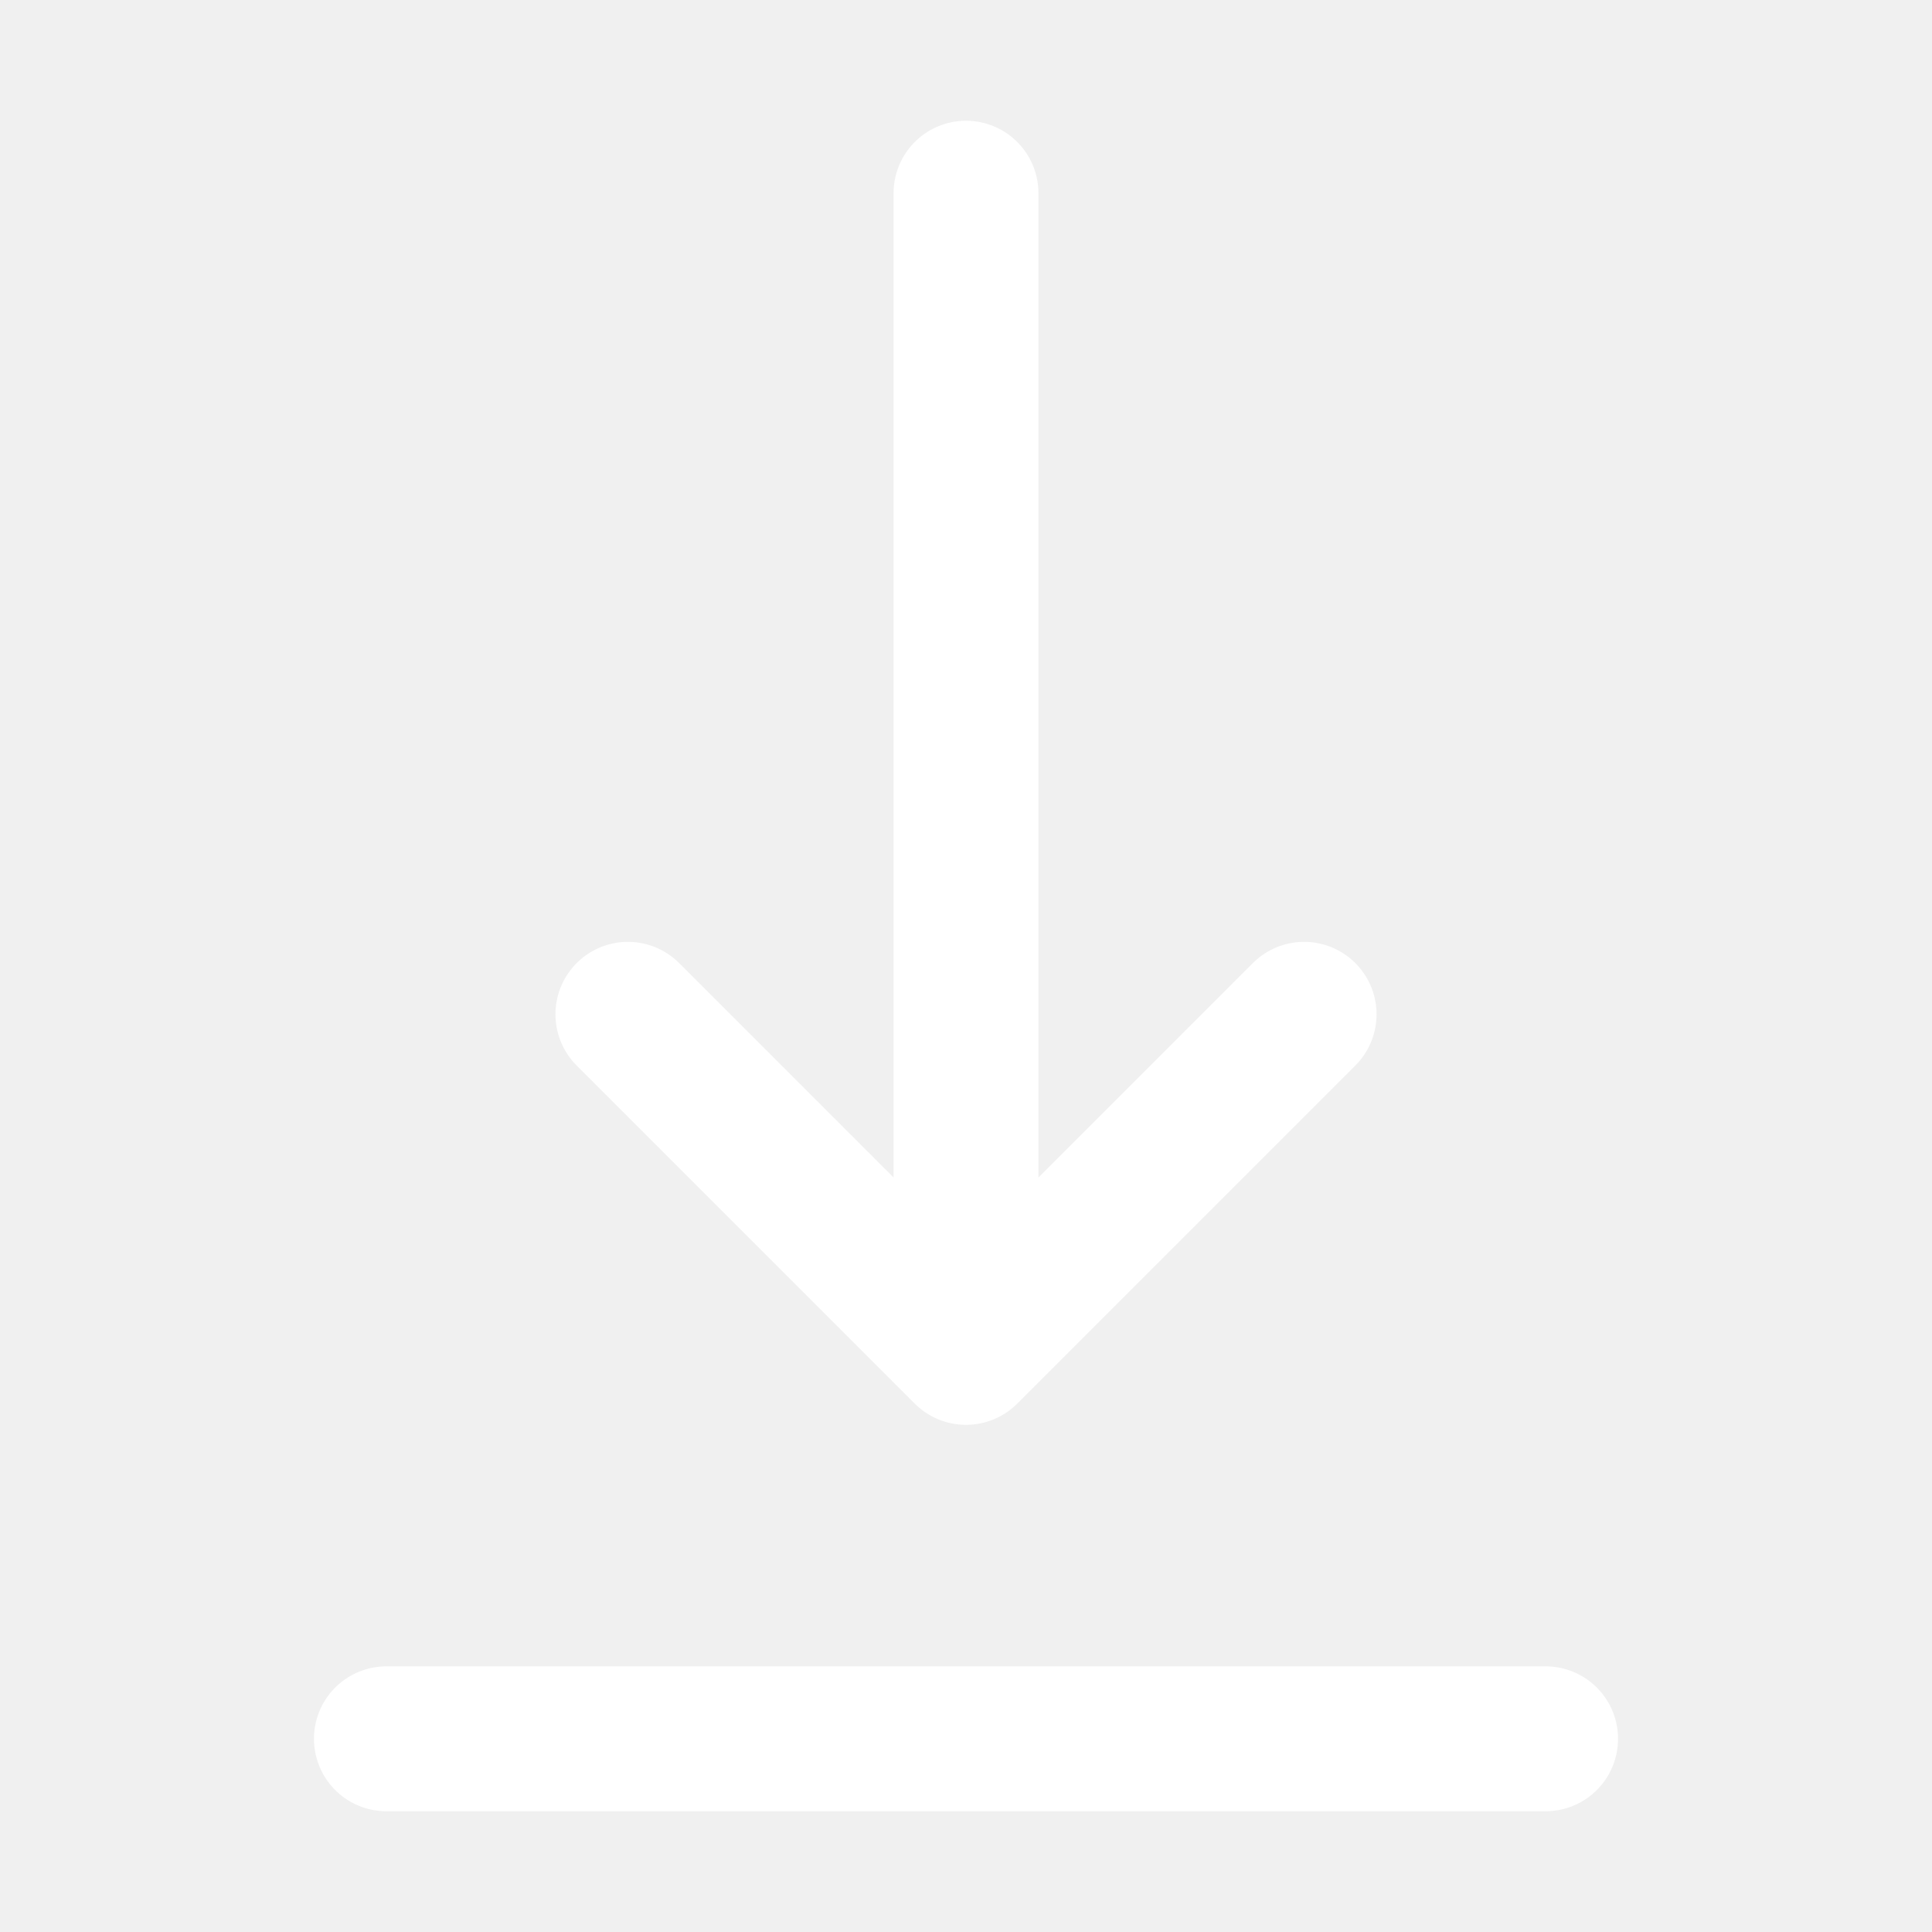
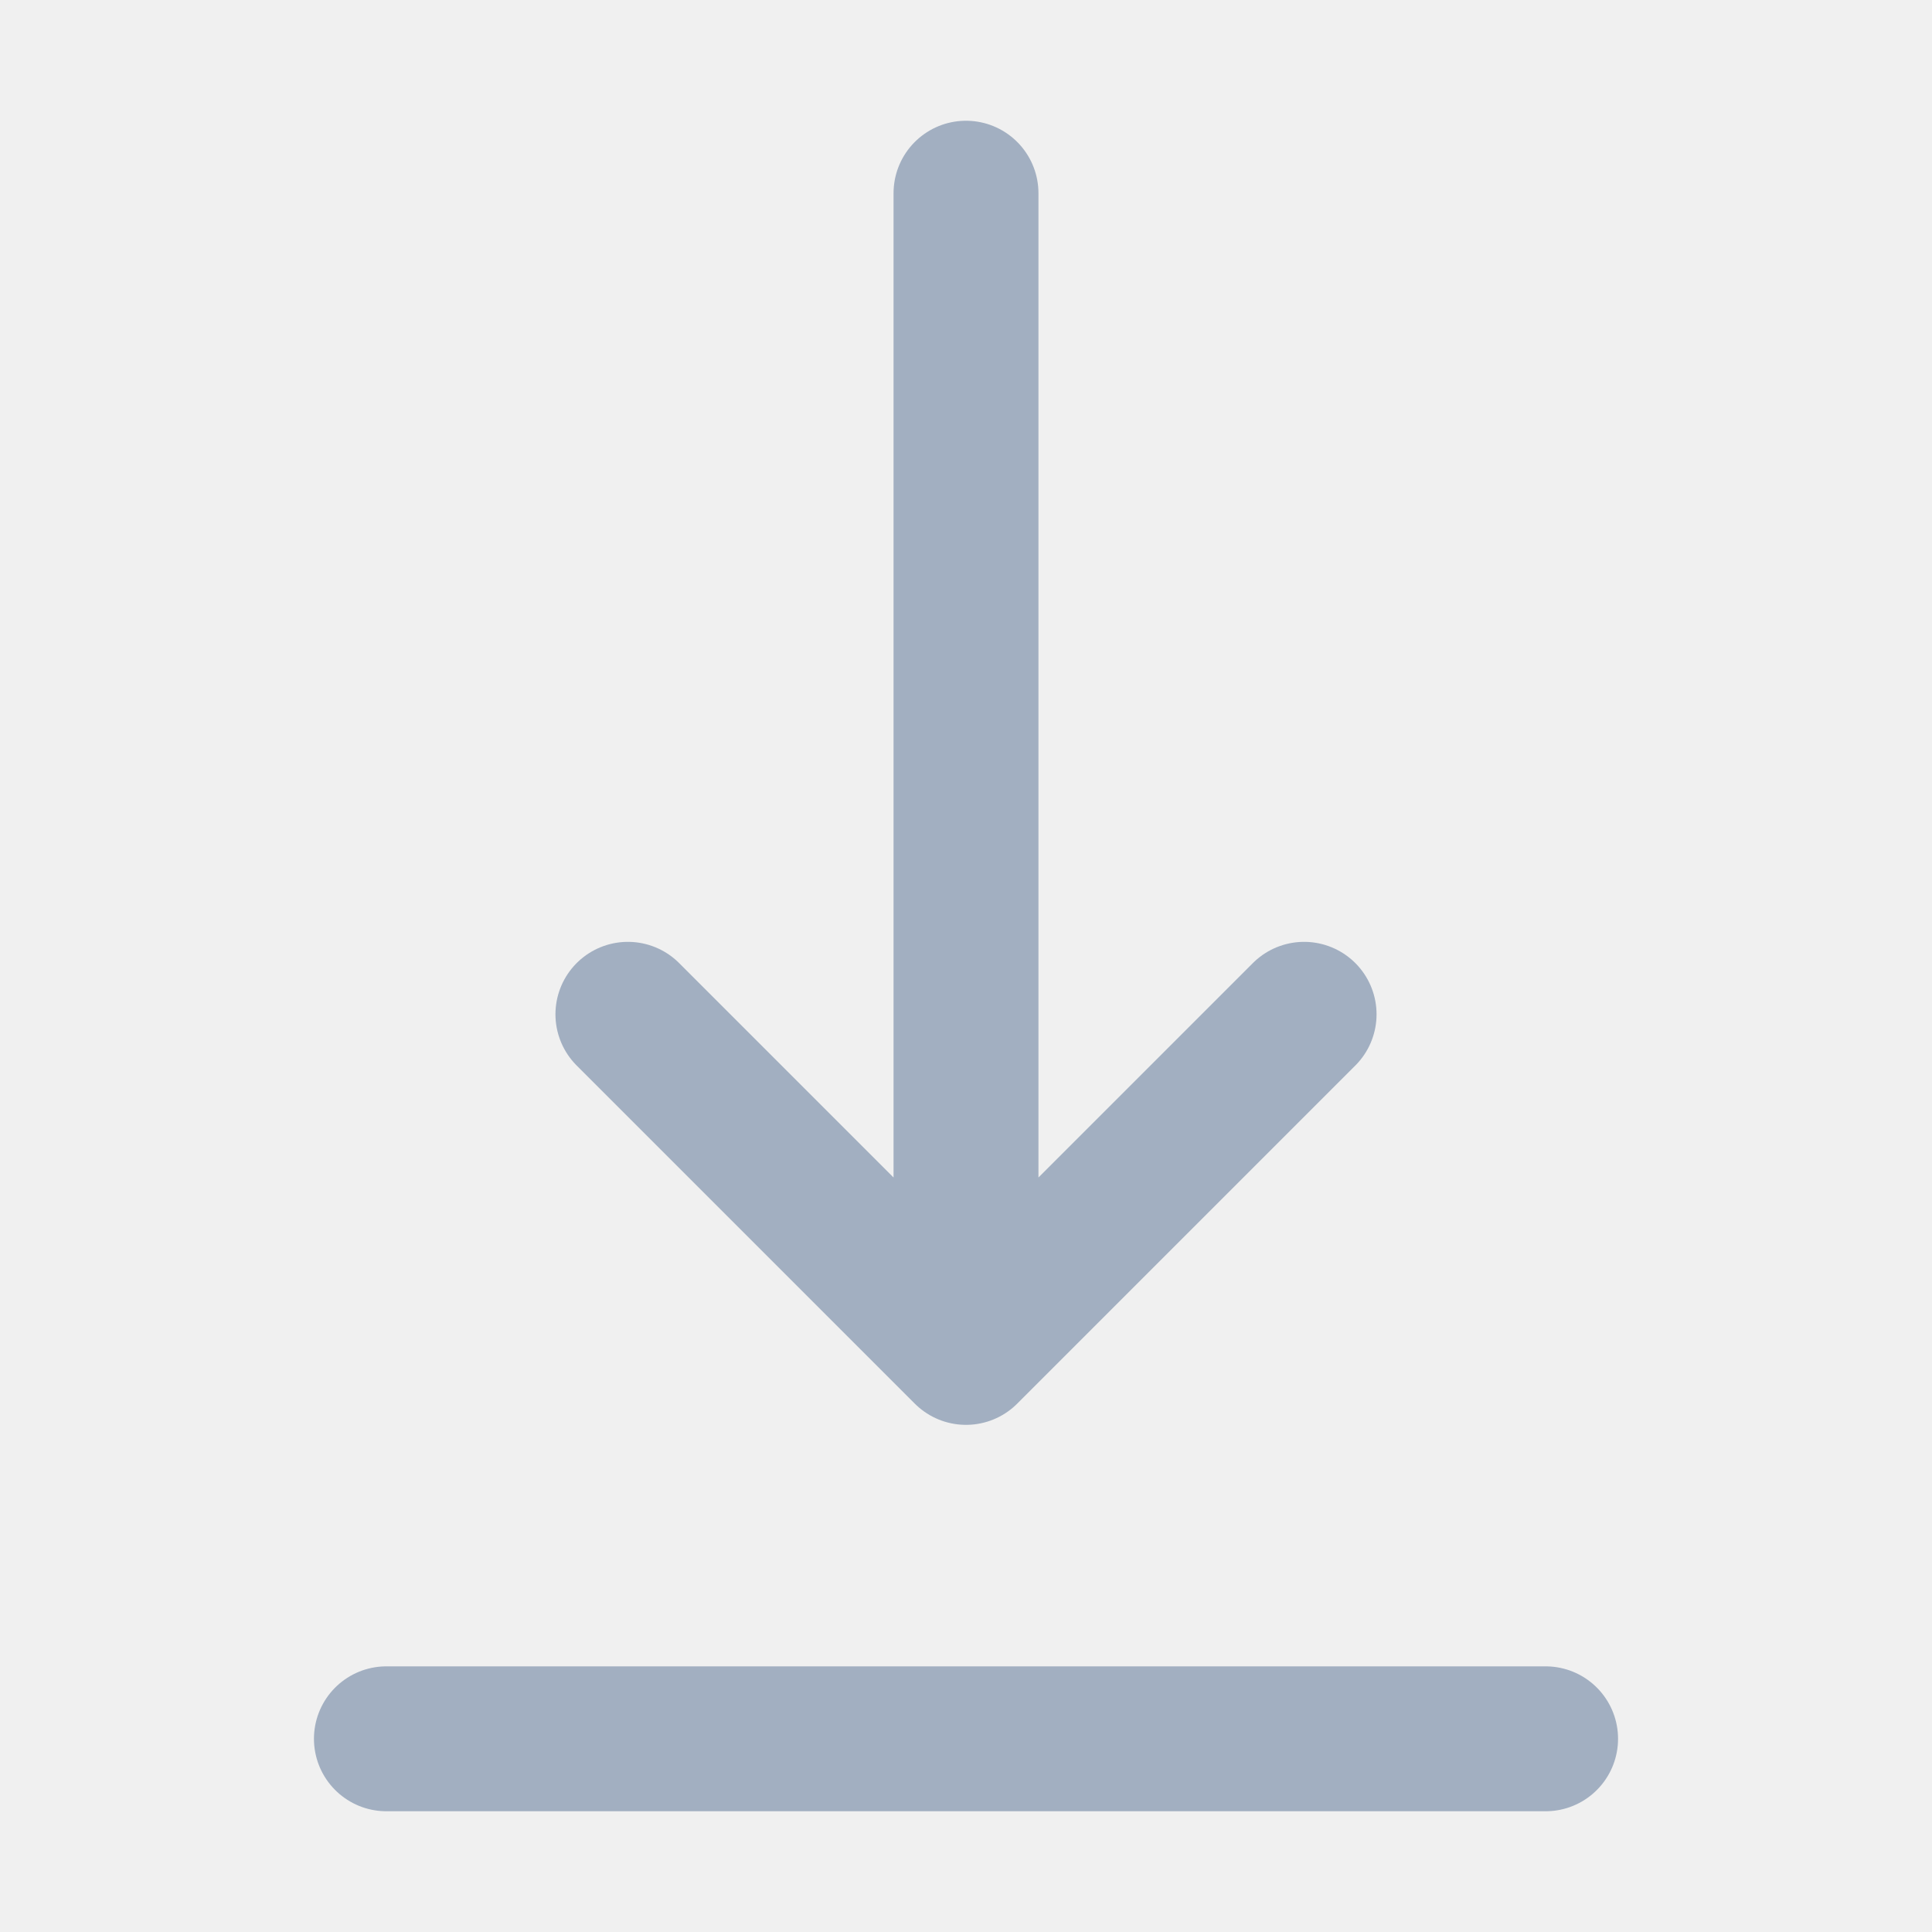
- <svg xmlns="http://www.w3.org/2000/svg" width="24px" height="24px" stroke-width="1.5" viewBox="2 2 20 20" fill="none" color="#ffffff">
-   <path d="M6 20L18 20" stroke="#ffffff" stroke-width="1.5" stroke-linecap="round" stroke-linejoin="round" />
-   <path d="M12 4V16M12 16L15.5 12.5M12 16L8.5 12.5" stroke="#ffffff" stroke-width="1.5" stroke-linecap="round" stroke-linejoin="round" />
+ <svg xmlns="http://www.w3.org/2000/svg" width="24px" height="24px" stroke-width="1.5" viewBox="2 2 20 20" fill="none" color="#a2afc1">
+   <path d="M6 20L18 20" stroke="#a2afc1" stroke-width="1.5" stroke-linecap="round" stroke-linejoin="round" />
+   <path d="M12 4V16M12 16L15.5 12.5M12 16L8.5 12.5" stroke="#a2afc1" stroke-width="1.5" stroke-linecap="round" stroke-linejoin="round" />
</svg>
